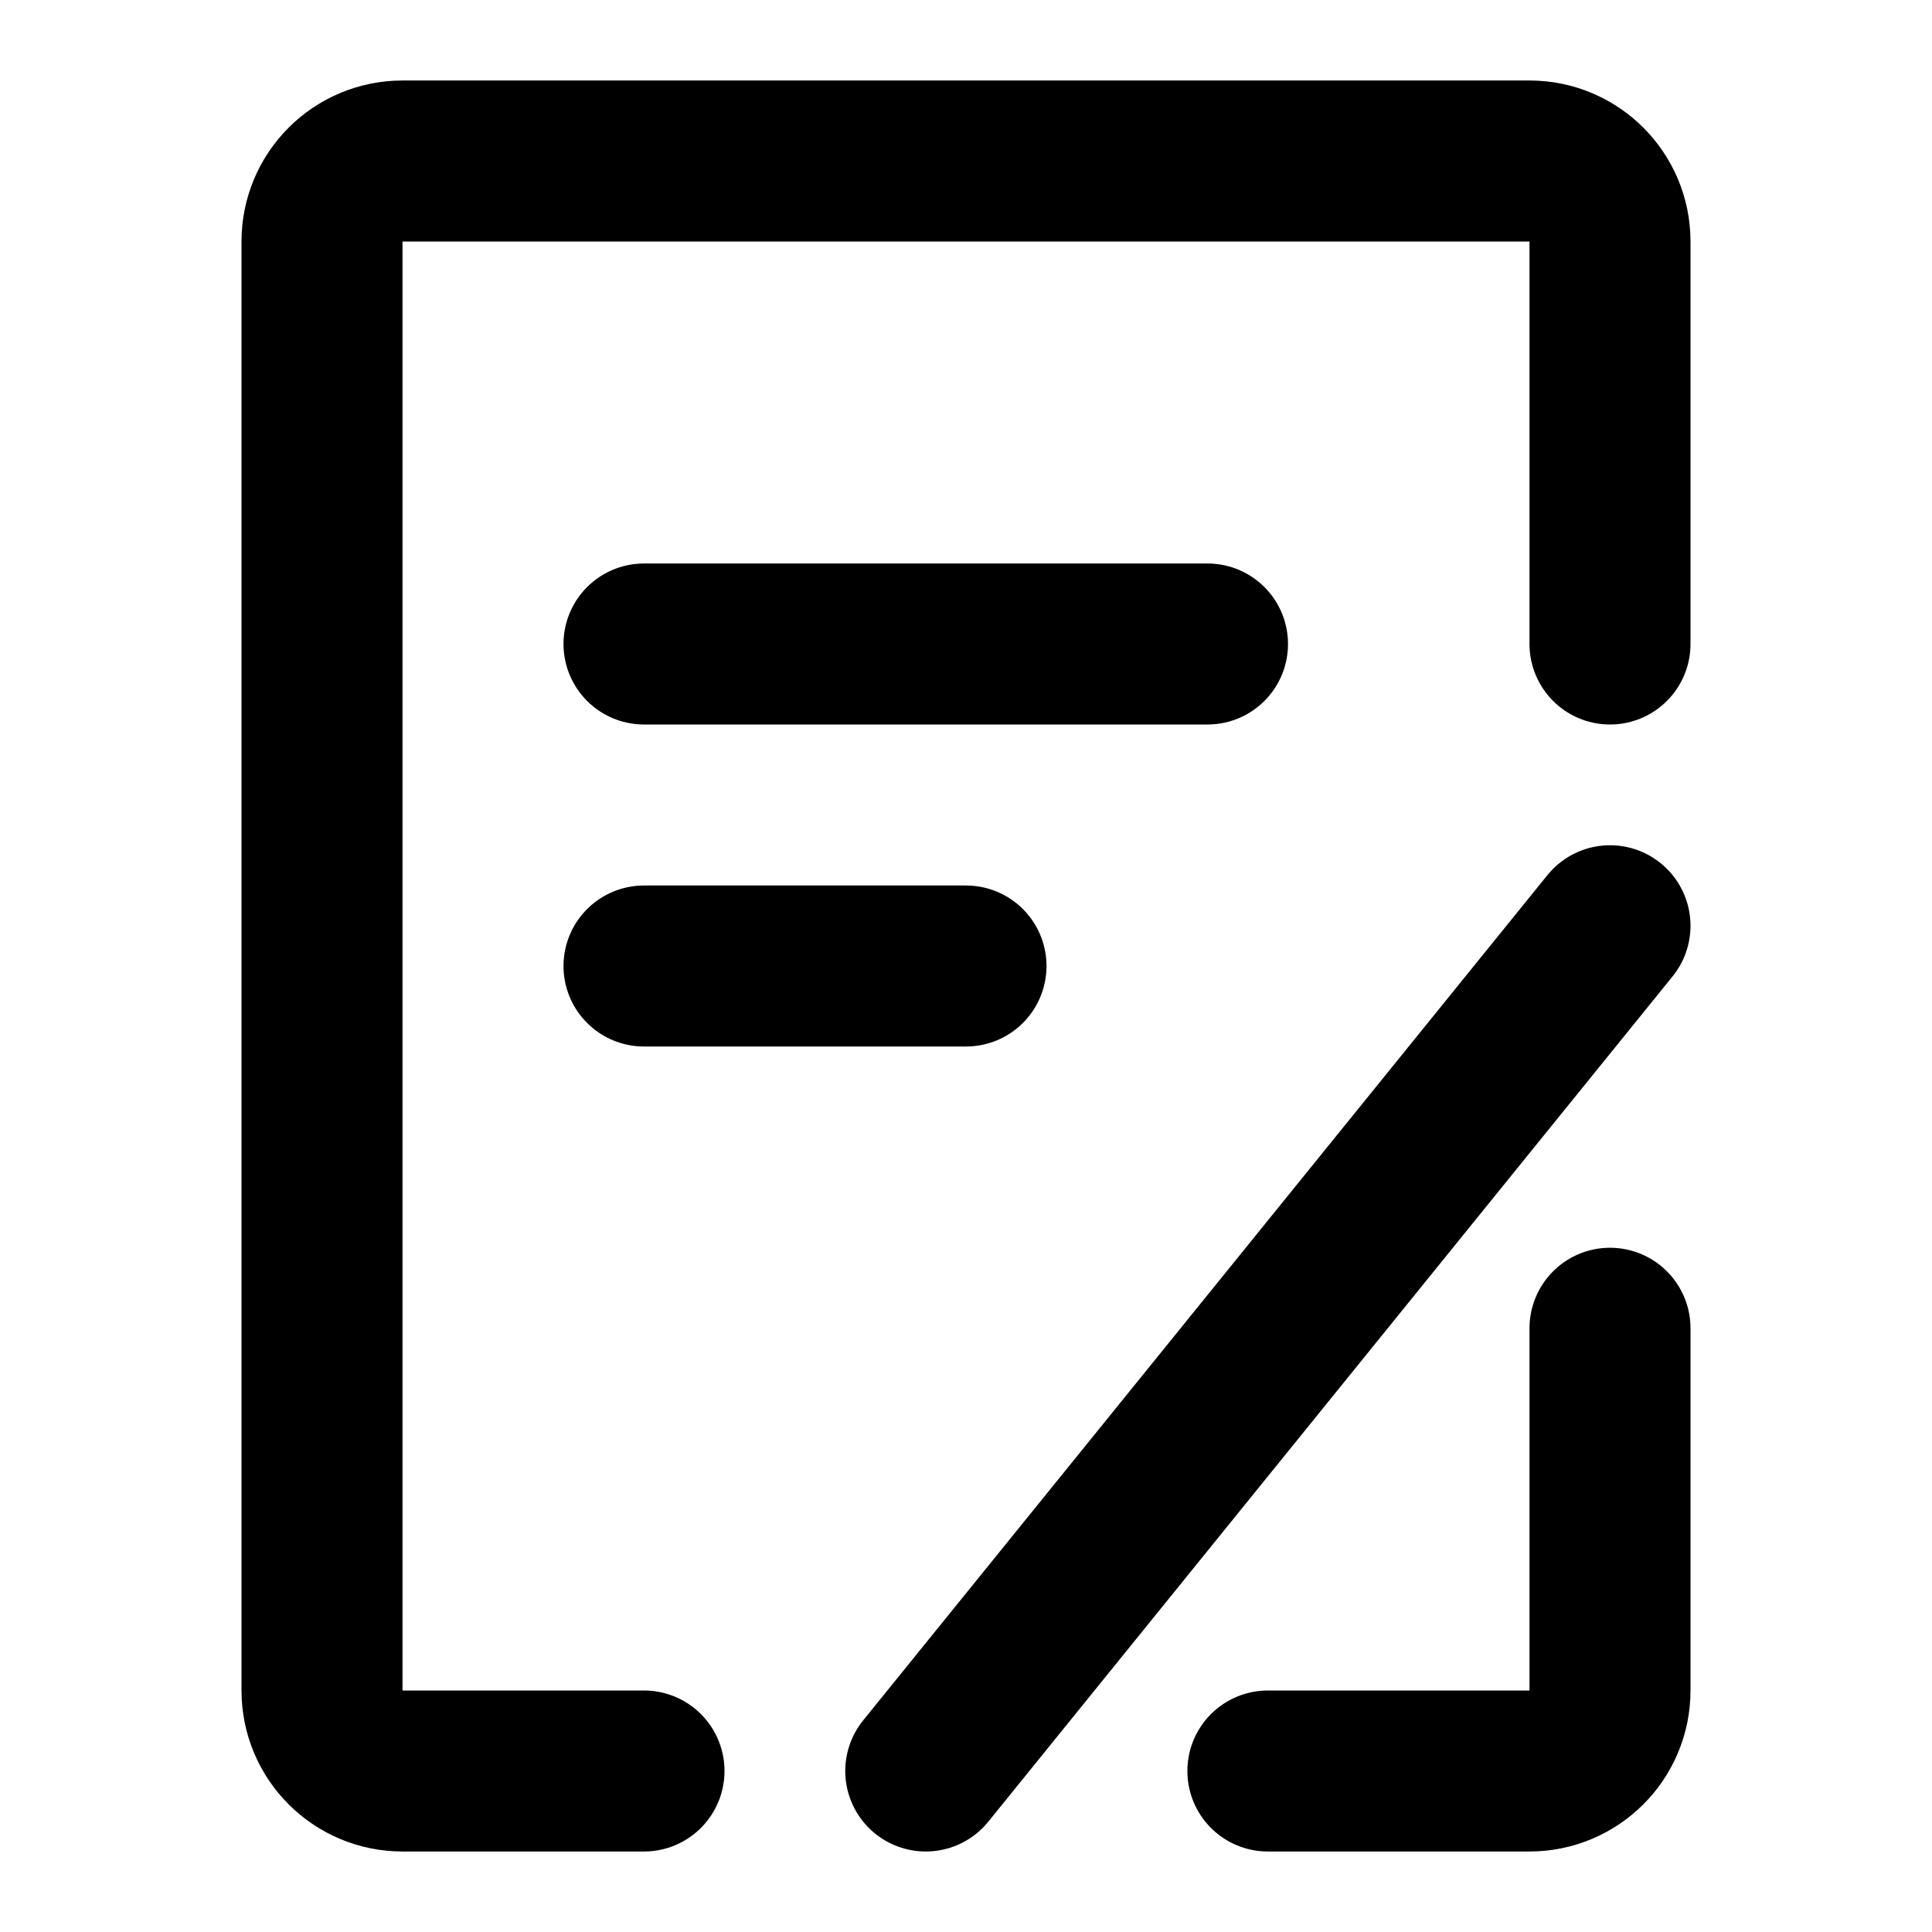
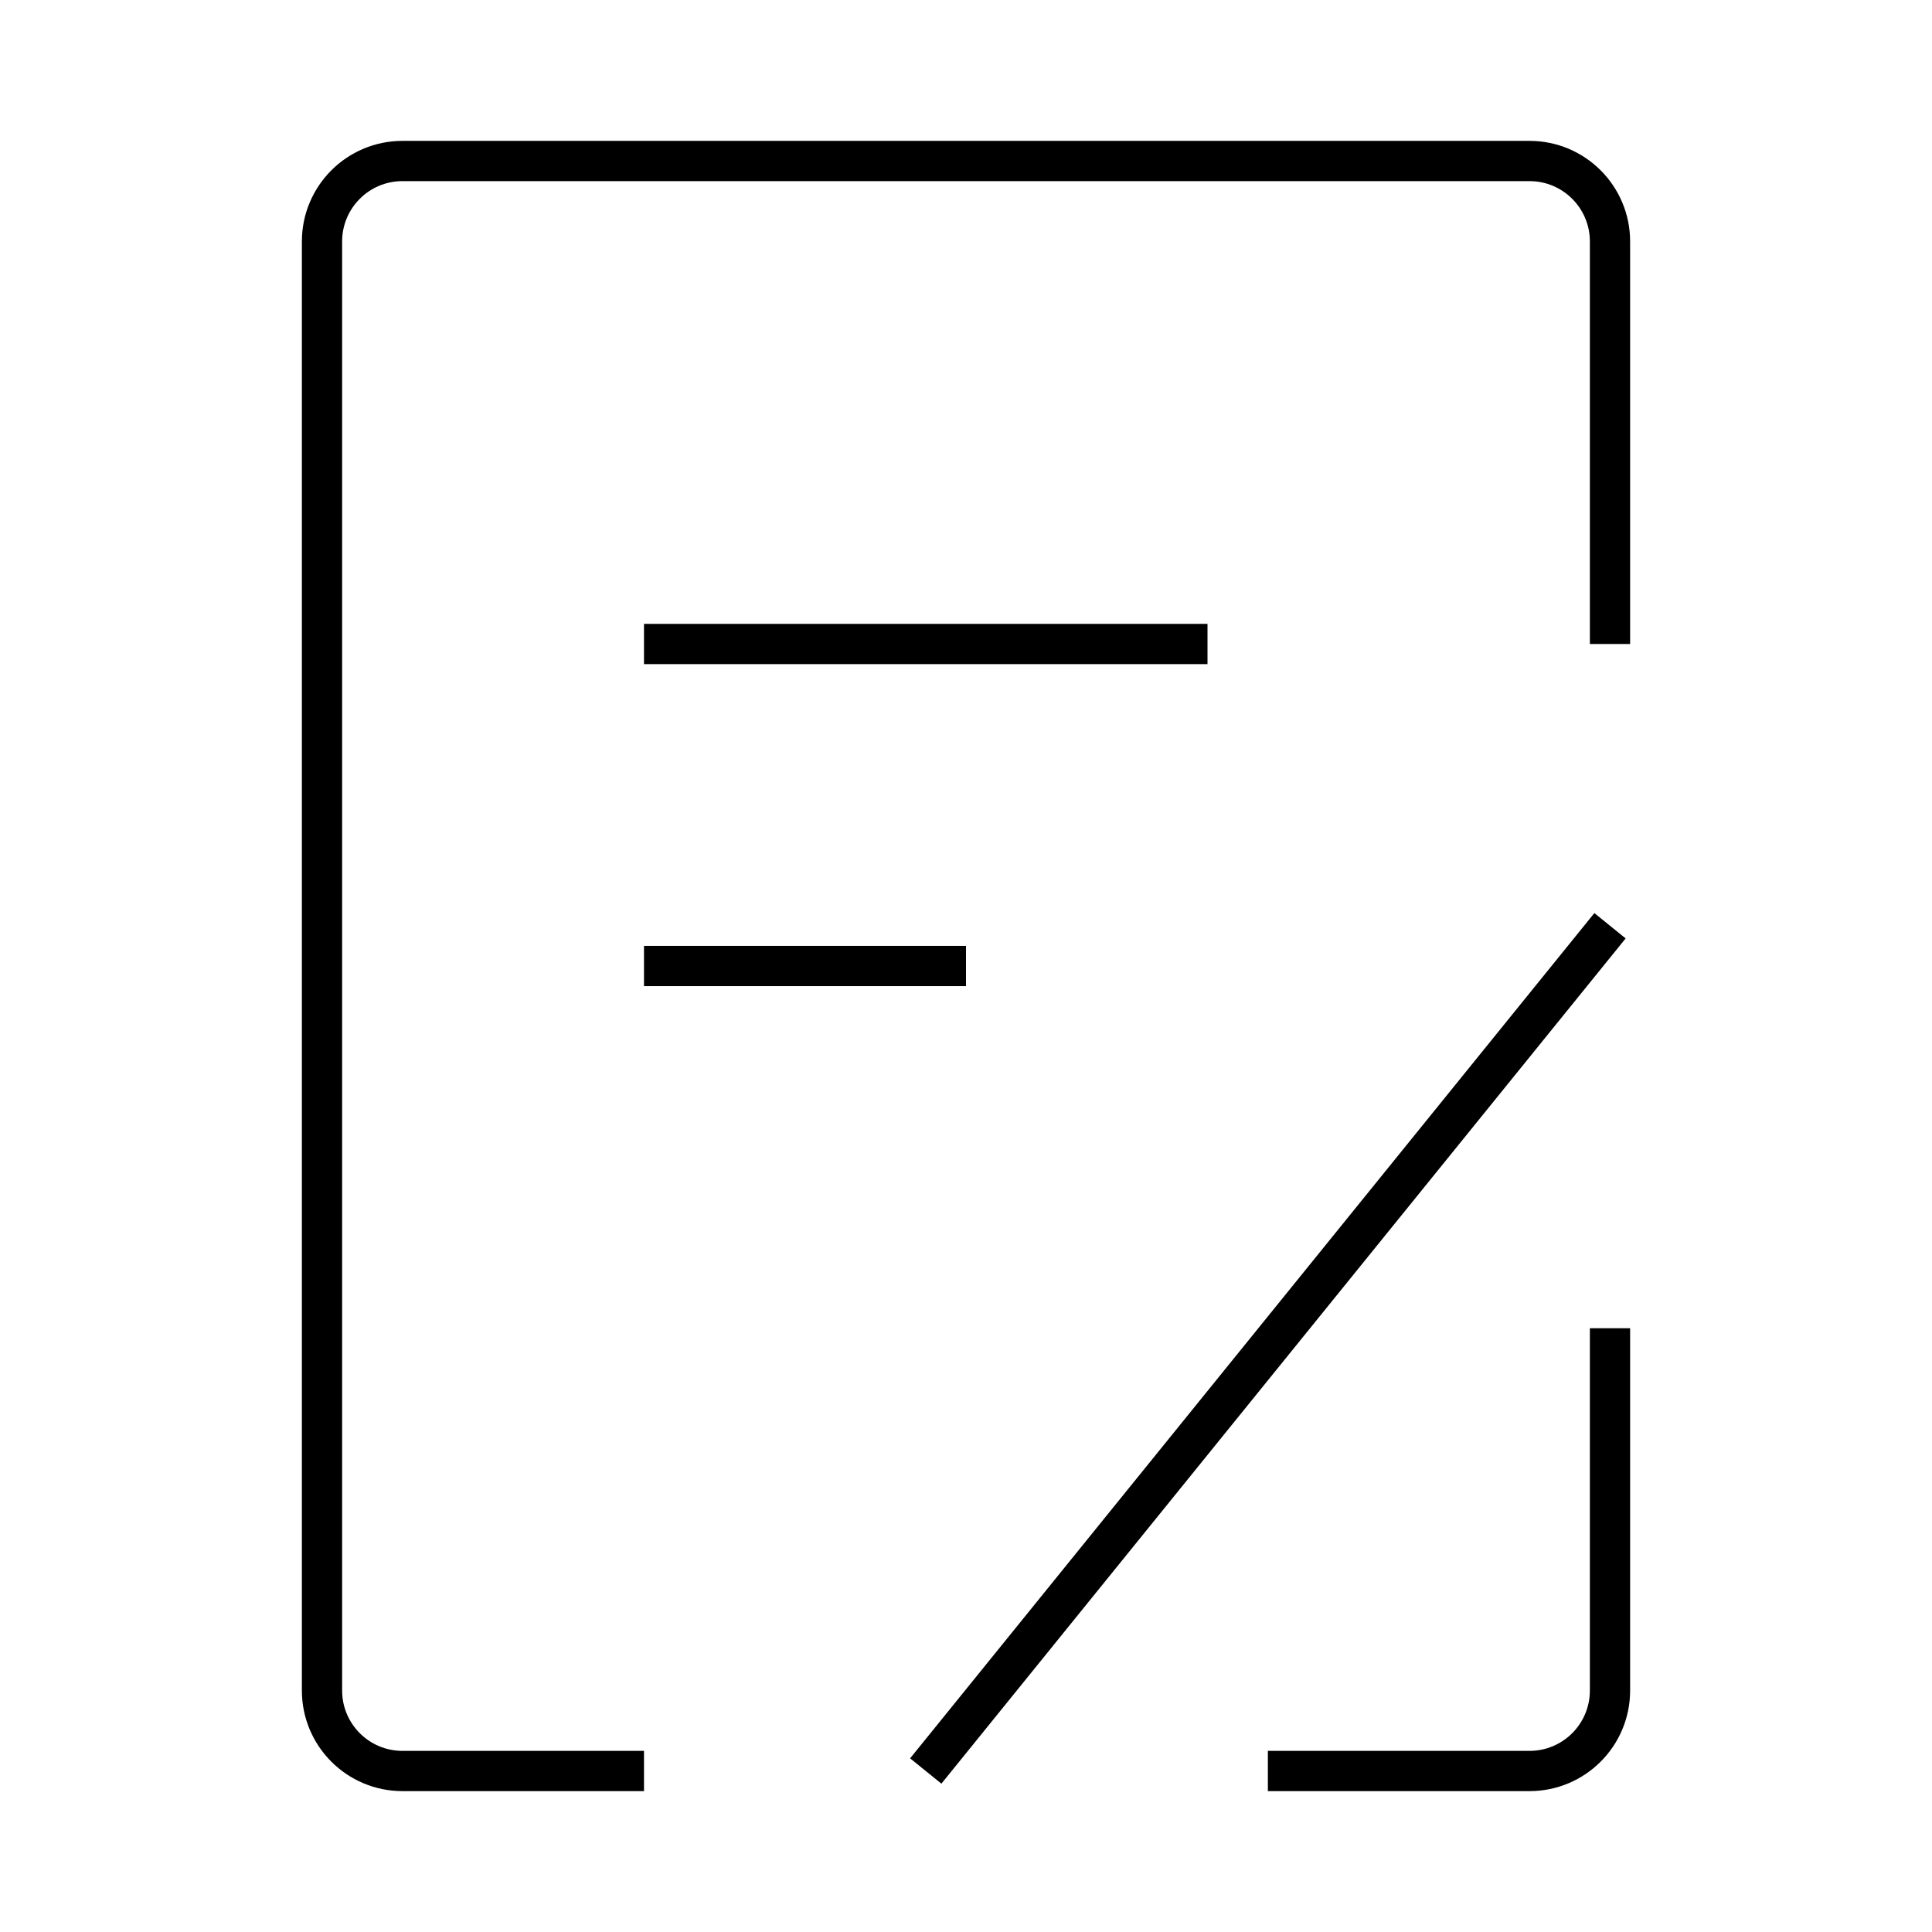
<svg xmlns="http://www.w3.org/2000/svg" width="800px" height="800px" viewBox="0 0 48 48" fill="none">
-   <path d="M40 33V42C40 43.105 39.105 44 38 44H31.5" stroke="#000000" stroke-width="4" stroke-linecap="round" stroke-linejoin="round" />
-   <path d="M40 16V6C40 4.895 39.105 4 38 4H10C8.895 4 8 4.895 8 6V42C8 43.105 8.895 44 10 44H16" stroke="#000000" stroke-width="4" stroke-linecap="round" stroke-linejoin="round" />
-   <path d="M16 16H30" stroke="#000000" stroke-width="4" stroke-linecap="round" />
-   <path d="M23 44L40 23" stroke="#000000" stroke-width="4" stroke-linecap="round" />
-   <path d="M16 24H24" stroke="#000000" stroke-width="4" stroke-linecap="round" />
+   <path d="M40 33V42C40 43.105 39.105 44 38 44H31.5" stroke="#000000" strokeWidth="4" strokeLinecap="round" strokeLinejoin="round" />
+   <path d="M40 16V6C40 4.895 39.105 4 38 4H10C8.895 4 8 4.895 8 6V42C8 43.105 8.895 44 10 44H16" stroke="#000000" strokeWidth="4" strokeLinecap="round" strokeLinejoin="round" />
+   <path d="M16 16H30" stroke="#000000" strokeWidth="4" strokeLinecap="round" />
+   <path d="M23 44L40 23" stroke="#000000" strokeWidth="4" strokeLinecap="round" />
+   <path d="M16 24H24" stroke="#000000" strokeWidth="4" strokeLinecap="round" />
</svg>
